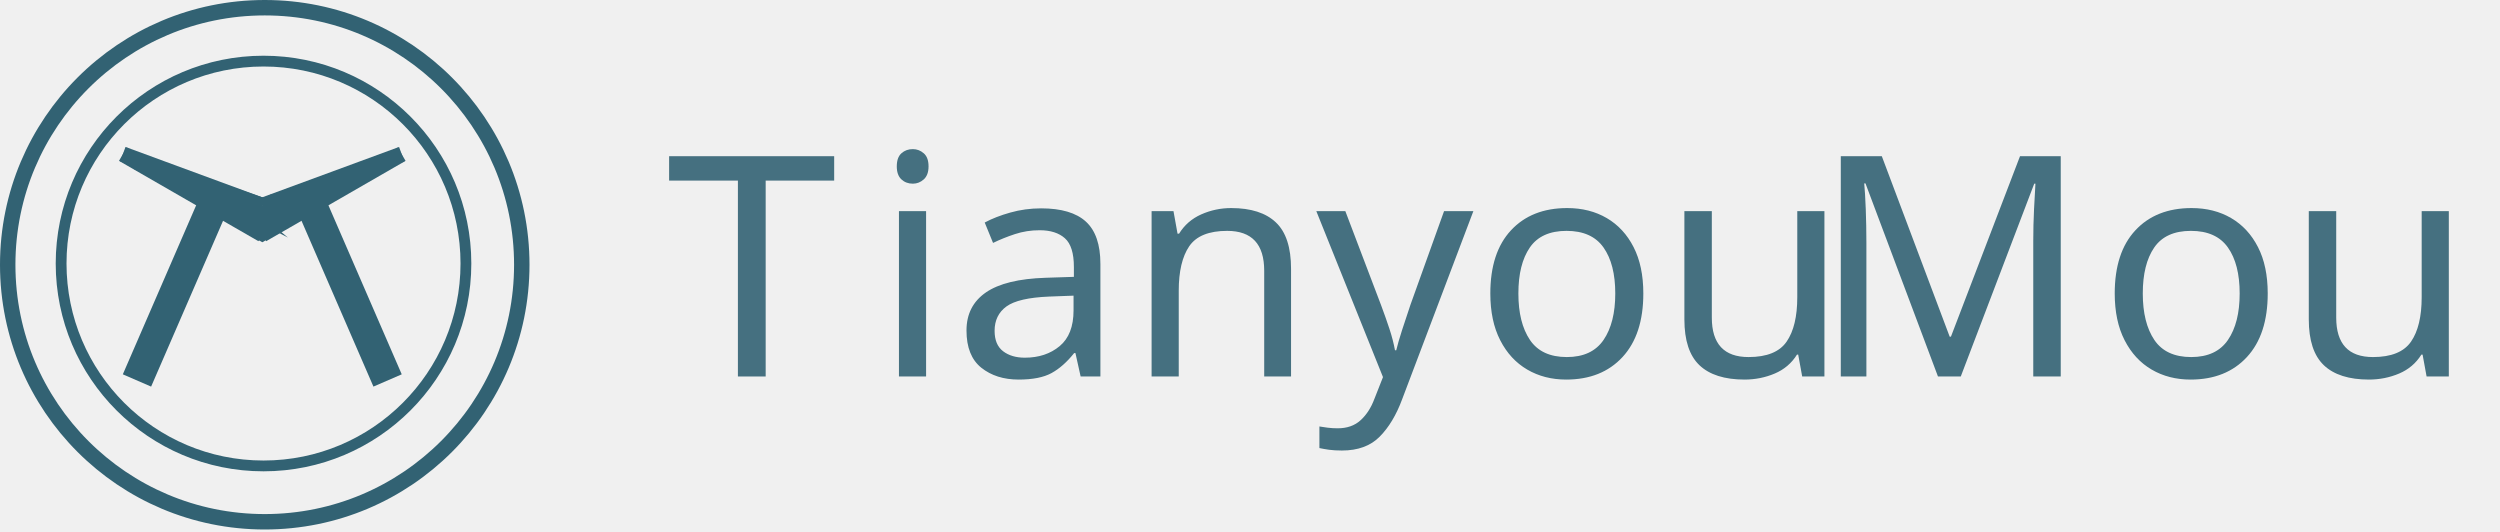
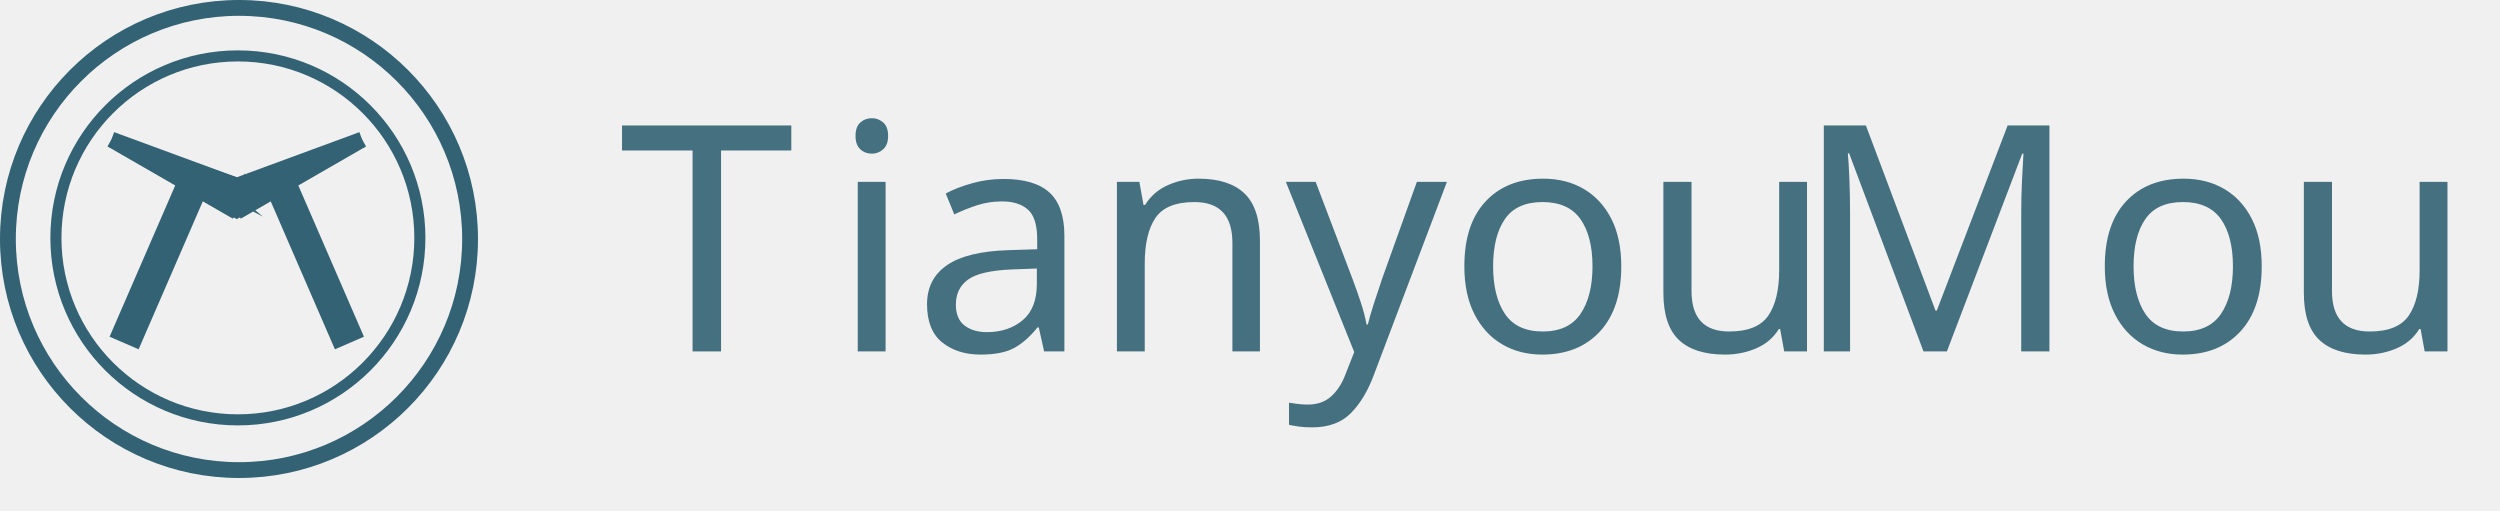
- <svg xmlns="http://www.w3.org/2000/svg" id="Layer_1" data-name="Layer 1" viewBox="0 0 810.39 172.34">
+ <svg xmlns="http://www.w3.org/2000/svg" id="Layer_1" data-name="Layer 1" viewBox="0 0 790.08 161.36">
  <defs>
    <style>.cls-1,.cls-2,.cls-3,.cls-4,.cls-5{fill:none;}.cls-1,.cls-2,.cls-3,.cls-4,.cls-5,.cls-7,.cls-8{stroke:#326273;stroke-miterlimit:10;}.cls-1{stroke-width:5px;}.cls-2{stroke-width:3.5px;}.cls-3{stroke-width:10px;}.cls-5{stroke-width:2px;}.cls-6,.cls-8,.cls-9{fill:#326273;}.cls-7{fill:#fff;}.cls-8{stroke-width:1.7px;}.cls-9{opacity:0.9;font-size:100px;font-family:HoeflerText-Regular, Hoefler Text;}.cls-10{letter-spacing:-0.04em;}.cls-11{letter-spacing:-0.04em;}</style>
  </defs>
-   <circle class="cls-1" cx="85.82" cy="85.82" r="83.32" />
-   <circle class="cls-2" cx="85.42" cy="85.42" r="65.61" />
-   <line class="cls-3" x1="44.4" y1="123.33" x2="71.09" y2="61.81" />
-   <line class="cls-3" x1="125.64" y1="123.33" x2="98.95" y2="61.81" />
-   <line class="cls-1" x1="85.02" y1="66.62" x2="44.4" y2="52.62" />
-   <line class="cls-1" x1="85.02" y1="66.62" x2="130.22" y2="49.98" />
-   <line class="cls-4" x1="85.42" y1="66.5" x2="85.42" y2="76.16" />
-   <path class="cls-5" d="M124.35,112.73,165,89.33a104.17,104.17,0,0,0-11.5,5.41c-4.74,2.6-9.52,5.7-9.94,5.15-.22-.3,1-1.43.82-1.63-.45-.51-8.92,5.91-8.8,6.07s5.37-3,5-4.09-5.13,0-5.15-.14a23.58,23.58,0,0,0,2.83-.69c1.67-.59,2.56-1.35,2.63-1.25s-2.2,2.12-4.92,4.28a46.26,46.26,0,0,1-5.25,3.86c-.07-.09,4.89-3.49,4.4-4.46-.38-.73-3.82.22-3.83.21a1.29,1.29,0,0,1,.66,0,1.41,1.41,0,0,1,.59.27c.6.67-4,5.29-3.33,3.53,1-2.47.66-2.54.72-2.66.86-1.63,5.61-1.89,6-.74.71,1.89-10.29,7.83-10.73,7.24-.14-.19.93-.86,1.47-2.59a6.22,6.22,0,0,0,.26-3.23,19.4,19.4,0,0,0-.53,2.46c-.44,2.11-1.46,1.34-1.62.46-.25-1.3.11-1.79-.23-2.12-.67-.66-3.27.09-3.63,1.59-.21.9.47,1.75,1,2.42.9,1.13,2.24,1.9,2.4,1.72s-1.16-2.14-3.07-3.4-4.09-1.82-4.36-1.36,1,1.53,1.87,2.15,2.37,1.36,2.68,1-.66-1.78-1.59-2.71a10.71,10.71,0,0,0-2.57-1.82,18.71,18.71,0,0,0,2.64,1.23,6.73,6.73,0,0,0,2.85.59c.05-.15-.94-.64-1.71-.92-.58-.21-1.81-.6-1.91-.39s1.28,1.13,2.92,2.16a31.29,31.29,0,0,0,3.13,1.84,20.22,20.22,0,0,0-3.91-2.57,18.66,18.66,0,0,0-4.3-1.81,6.78,6.78,0,0,0,1.53.88" transform="translate(-39.33 -36.71)" />
-   <path class="cls-5" d="M83.73,89.33l11,6.36.67.38,28.92,16.66" transform="translate(-39.33 -36.71)" />
-   <path class="cls-6" d="M129.52,102.06a14.06,14.06,0,0,0-5.53,1.75,1.5,1.5,0,0,0,1.52,2.59,14.11,14.11,0,0,1,1.35-.67l-.35.15a12,12,0,0,1,3-.82l-.4,0,.42,0a1.61,1.61,0,0,0,1.06-.44,1.52,1.52,0,0,0,.44-1.06,1.5,1.5,0,0,0-.44-1.06,1.46,1.46,0,0,0-1.06-.44Z" transform="translate(-39.33 -36.71)" />
-   <path class="cls-6" d="M120.77,105.64c-3.2-.45-6-2.28-8.83-3.74-1.9-1-3.81-2-5.66-3.05a153.39,153.39,0,0,0-14.36-7.42l-1.16,2.75a208.64,208.64,0,0,1,27.33,12.4,1.5,1.5,0,0,0,1.52-2.59l-7-5.09-1.52,2.59a80.32,80.32,0,0,0,12.58,5.12c1.84.57,2.63-2.32.79-2.89a75.65,75.65,0,0,1-11.85-4.82,1.5,1.5,0,0,0-1.52,2.59l7,5.09,1.52-2.59a216.93,216.93,0,0,0-28-12.71c-1.58-.58-2.71,2-1.16,2.74A150,150,0,0,1,105,101.57c1.89,1.13,3.87,2.1,5.83,3.11,2.91,1.52,5.85,3.39,9.16,3.85a1.57,1.57,0,0,0,1.85-1,1.51,1.51,0,0,0-1-1.84Z" transform="translate(-39.33 -36.71)" />
-   <path class="cls-6" d="M124.63,104.16l1.43.55.16.58a1.19,1.19,0,0,1-.42.86.56.56,0,0,1-.2.12c-.12,0-.14,0-.07,0s.26,0,0,0,0,0,.07,0l.22,0,.45,0,2-.17c.3,0,.59-.06.89-.07h.54c-.34,0-.24,0-.1,0s.26.08,0,0,.13.13-.12-.06-.13-.11,0,0l-.15-.19a.47.47,0,0,1,.07.12s-.12-.38-.08-.16c0,0,0-.4,0-.2q.07-.42,0-.24c0,.08,0,0,0-.09a1.07,1.07,0,0,1,.41-.46,1.62,1.62,0,0,0-.69.89,1.56,1.56,0,0,0,.15,1.16,1.53,1.53,0,0,0,2.06.54,2.32,2.32,0,0,0,.81-1,2,2,0,0,0,.17-1,2.5,2.5,0,0,0-1.08-1.89,4.88,4.88,0,0,0-3.24-.36l-1.64.14a7,7,0,0,0-1.65.22,1.92,1.92,0,0,0-1.39,1.9,1.89,1.89,0,0,0,.54,1.26,1.8,1.8,0,0,0,.75.44,2,2,0,0,0,.91,0,1.51,1.51,0,0,0,.9-.69,1.61,1.61,0,0,0,.15-1.16,1.5,1.5,0,0,0-.69-.89,1.78,1.78,0,0,0-1.16-.15Z" transform="translate(-39.33 -36.71)" />
-   <path class="cls-6" d="M127.92,107a1.5,1.5,0,0,0,0-3,1.5,1.5,0,0,0,0,3Z" transform="translate(-39.33 -36.71)" />
-   <path class="cls-7" d="M144.35,98.26c-11.93,5-16.75,7.81-16.4,9,.2.66,2,.74,2,1.13-.05.6-4.52,1.17-4.8.39-.37-1,6.56-4.54,15.34-8.52" transform="translate(-39.33 -36.71)" />
-   <path class="cls-6" d="M126.44,110.17a98.11,98.11,0,0,1,24.89-13.3c1.8-.64,1-3.51-.79-2.89A55,55,0,0,0,138,100a1.52,1.52,0,0,0,.76,2.8,9.84,9.84,0,0,0,5.55-1.77c1.28-.9.54-3.4-1.16-2.74A60.33,60.33,0,0,0,131,104.69a1.5,1.5,0,0,0,1.52,2.59,17.13,17.13,0,0,0,6.83-6.08,1.51,1.51,0,0,0-1.69-2.2,28.94,28.94,0,0,0-9.85,4.76,1.51,1.51,0,0,0,.76,2.79,54.35,54.35,0,0,0,7.22.08,2.45,2.45,0,0,0,2-1,1.84,1.84,0,0,0-.34-2.44,1.61,1.61,0,0,0-1.82-.24c-2.53,1.21-5.06,2.44-7.6,3.62-2.24,1-4.71,2-7.16,1.15l-.8,2.89a8.35,8.35,0,0,1,2.12,1.09,4.21,4.21,0,0,0,2.63.47c1.8-.28,3.17-1.66,4.26-3a1.54,1.54,0,0,0,0-2.12,8.49,8.49,0,0,0-6.06-2.68l.39,3A89.43,89.43,0,0,0,139,103.05l-1.46-2.51-1.47,1.57a1.51,1.51,0,0,0,1.82,2.35,65,65,0,0,0,10.61-5.89c1.58-1.09.08-3.69-1.52-2.59a65.34,65.34,0,0,1-10.6,5.89l1.82,2.36,1.46-1.57c1-1,0-3.06-1.46-2.5a88.43,88.43,0,0,1-15.57,4.28c-1.71.31-1.24,2.91.4,3a5.44,5.44,0,0,1,3.94,1.8v-2.12c-.65.8-1.66,2.23-2.83,2.19a3.38,3.38,0,0,1-1.48-.76,5.34,5.34,0,0,0-1.78-.74,1.5,1.5,0,0,0-.8,2.89c2.78,1,5.65.22,8.26-.9,3-1.28,5.89-2.77,8.82-4.17l-1.82-.23-.17-.27.15-1.16c.62-.29.61-.38,0-.28-.32,0-.64,0-1,0-.64,0-1.28,0-1.92,0-1.29,0-2.57-.05-3.85-.13l.76,2.8a26.87,26.87,0,0,1,9.13-4.46l-1.7-2.2a14.29,14.29,0,0,1-5.76,5l1.52,2.59a56.3,56.3,0,0,1,11.46-6l-1.16-2.75a7,7,0,0,1-4,1.36l.76,2.79a51.88,51.88,0,0,1,11.78-5.76L150.54,94a100.29,100.29,0,0,0-25.61,13.6c-1.54,1.13-.05,3.74,1.51,2.59Z" transform="translate(-39.33 -36.71)" />
-   <path class="cls-6" d="M118.78,106.93l-.19-.19a1,1,0,0,0-.48-.31,1.15,1.15,0,0,0-.58-.13,1.72,1.72,0,0,0-1.06.44l-.23.3a1.48,1.48,0,0,0-.21.76l.06.4a1.57,1.57,0,0,0,.38.66l.19.19a1.14,1.14,0,0,0,.48.31,1.17,1.17,0,0,0,.58.13,1.15,1.15,0,0,0,.58-.13,1,1,0,0,0,.48-.31l.24-.3a1.57,1.57,0,0,0,.2-.76l0-.4a1.44,1.44,0,0,0-.39-.66Z" transform="translate(-39.33 -36.71)" />
-   <path class="cls-6" d="M123.57,111.38v1.46a.74.74,0,0,0,.55.72.9.9,0,0,0,.4,0,.72.72,0,0,0,.44-.34,8.51,8.51,0,0,0,.65-2.21.75.75,0,0,0-.52-.92.78.78,0,0,0-.58.08.74.74,0,0,0-.34.44,8.61,8.61,0,0,1-.56,2l.07-.18v0l1.4.38v-1.46a.75.75,0,0,0-1.5,0Z" transform="translate(-39.33 -36.71)" />
-   <path class="cls-6" d="M124.13,113.07a.75.75,0,0,0,0-1.5.75.75,0,0,0,0,1.5Z" transform="translate(-39.33 -36.71)" />
-   <path class="cls-6" d="M124.32,113.68a.75.75,0,0,0,0-1.5.75.75,0,0,0,0,1.5Z" transform="translate(-39.33 -36.71)" />
-   <path class="cls-6" d="M124.32,113.68a.75.75,0,0,0,0-1.5.75.75,0,0,0,0,1.5Z" transform="translate(-39.33 -36.71)" />
-   <path class="cls-6" d="M124.35,113.68a.75.75,0,0,0,0-1.5.75.75,0,0,0,0,1.5Z" transform="translate(-39.33 -36.71)" />
-   <path class="cls-6" d="M124.39,113.68a.75.75,0,0,0,0-1.5.75.75,0,0,0,0,1.5Z" transform="translate(-39.33 -36.71)" />
-   <line class="cls-4" x1="85.02" y1="76.02" x2="44.4" y2="52.62" />
-   <line class="cls-1" x1="85.02" y1="76.02" x2="39.82" y2="49.98" />
-   <line class="cls-1" x1="85.02" y1="76.02" x2="130.22" y2="49.98" />
-   <path class="cls-6" d="M122.45,112.88v.21l1.5-1.5h0l.4,0s0,0,0,0l.35.16-.09-.07-.09-.06,0,0a.85.85,0,0,0-.22-.09,1.25,1.25,0,0,0-.61-.14,1.59,1.59,0,0,0-.43.06,1.88,1.88,0,0,0-.39.16h0l-.3.24h0a1.1,1.1,0,0,0-.13.17,1.26,1.26,0,0,0-.13.16,1.92,1.92,0,0,0-.17.39v0a2.9,2.9,0,0,0-.06.41v0a4,4,0,0,0,.07.5,1.14,1.14,0,0,0,.27.51,1.21,1.21,0,0,0,.42.39,1.12,1.12,0,0,0,.56.18,1.22,1.22,0,0,0,.6,0l.35-.15a1.4,1.4,0,0,0,.54-.54l.15-.36a1.36,1.36,0,0,0,0-.8s0-.05,0-.07l0,.4V113l0,.39a.06.06,0,0,1,0,0l-.15.36a.08.08,0,0,1,0,0l-.24.31,0,0-.3.23h0l-.36.15h0l-.4.05h0l-.39-.05h0l-.36-.15a.18.18,0,0,1,.07,0l.09,0,.08.06a1.66,1.66,0,0,0,.82.23,1.22,1.22,0,0,0,.57-.13,1.21,1.21,0,0,0,.49-.31l.23-.31a1.42,1.42,0,0,0,.21-.75v-.21a1.15,1.15,0,0,0-.13-.58,1,1,0,0,0-.31-.48,1.14,1.14,0,0,0-.48-.31,1.06,1.06,0,0,0-.58-.13l-.4.05a1.49,1.49,0,0,0-.66.39l-.24.3a1.54,1.54,0,0,0-.2.76Z" transform="translate(-39.33 -36.71)" />
-   <path class="cls-6" d="M125.37,113.85h0l-.09,0H125a.25.25,0,0,0-.09,0h0l-.08.06h0a.1.1,0,0,0,0,0l0,0,0,0a.27.27,0,0,0,0,.14.26.26,0,0,0,0,.15.24.24,0,0,0,.07.13.32.32,0,0,0,.1.1l.09,0a.34.34,0,0,0,.2,0l.09,0a.35.35,0,0,0,.13-.14.21.21,0,0,1,0-.06l-.06.08s0,0,0,0l-.07,0h0l-.09,0h0l-.1,0h0l-.1,0h0l-.09,0h0a.33.33,0,0,0,.14,0,.26.26,0,0,0,.15,0,.32.32,0,0,0,.22-.17l0-.09a.34.34,0,0,0,0-.2l0-.09a.4.4,0,0,0-.13-.13Z" transform="translate(-39.33 -36.71)" />
-   <polygon class="cls-4" points="85.89 77.06 85 77.56 84.13 77.03 84.15 76 85.04 75.51 85.92 76.04 85.89 77.06" />
-   <polygon class="cls-8" points="86.63 76.62 85.03 77.55 83.42 76.63 83.41 74.78 85.01 73.85 86.62 74.77 86.63 76.62" />
-   <line class="cls-1" x1="85.02" y1="66.62" x2="39.82" y2="49.98" />
-   <text class="cls-9" transform="translate(215.9 122.04)">
+   <circle class="cls-1" cx="75.53" cy="75.53" r="73.03" />
+   <circle class="cls-2" cx="75.18" cy="75.18" r="57.51" />
+   <line class="cls-3" x1="39.22" y1="108.4" x2="62.61" y2="54.49" />
+   <line class="cls-3" x1="110.43" y1="108.4" x2="87.04" y2="54.49" />
+   <line class="cls-1" x1="74.83" y1="58.69" x2="39.22" y2="46.42" />
+   <line class="cls-1" x1="74.83" y1="58.69" x2="114.44" y2="44.11" />
+   <line class="cls-4" x1="75.18" y1="58.6" x2="75.18" y2="67.06" />
+   <path class="cls-5" d="M134.47,114.63l35.61-20.51A92.16,92.16,0,0,0,160,98.86c-4.15,2.28-8.34,5-8.71,4.51-.19-.26.88-1.25.72-1.42-.39-.45-7.81,5.17-7.71,5.32s4.71-2.65,4.34-3.59-4.49,0-4.5-.13a18.75,18.75,0,0,0,2.47-.6c1.47-.52,2.24-1.18,2.31-1.09s-1.93,1.85-4.32,3.74A44.76,44.76,0,0,1,140,109c-.07-.08,4.28-3.07,3.85-3.91-.33-.65-3.35.19-3.35.18a1.07,1.07,0,0,1,.57,0,1.14,1.14,0,0,1,.52.24c.53.59-3.53,4.63-2.92,3.09.86-2.17.58-2.23.63-2.33.76-1.43,4.91-1.66,5.29-.66.63,1.67-9,6.88-9.4,6.35-.13-.17.82-.75,1.29-2.27a5.32,5.32,0,0,0,.22-2.83,19.24,19.24,0,0,0-.45,2.16c-.39,1.85-1.29,1.17-1.43.41-.22-1.14.1-1.58-.2-1.87-.58-.57-2.87.09-3.18,1.4-.18.79.41,1.53.88,2.12.79,1,2,1.67,2.1,1.51s-1-1.88-2.69-3-3.59-1.6-3.83-1.2.87,1.34,1.65,1.89,2.07,1.19,2.34.88-.57-1.57-1.39-2.38a9.09,9.09,0,0,0-2.25-1.59,17,17,0,0,0,2.31,1.08,5.87,5.87,0,0,0,2.5.51c.05-.13-.82-.56-1.5-.81-.5-.18-1.59-.52-1.67-.33s1.12,1,2.55,1.89a29.33,29.33,0,0,0,2.75,1.61,17.93,17.93,0,0,0-3.42-2.25,16.24,16.24,0,0,0-3.78-1.59,6.25,6.25,0,0,0,1.35.77" transform="translate(-59.65 -47.69)" />
+   <path class="cls-5" d="M98.87,94.12l9.67,5.57.59.34,25.34,14.6" transform="translate(-59.65 -47.69)" />
+   <path class="cls-6" d="M139,105.09a12.28,12.28,0,0,0-4.93,1.56,1.5,1.5,0,1,0,1.51,2.59,10.13,10.13,0,0,1,1.19-.59l-.36.15a10.79,10.79,0,0,1,2.63-.72l-.4,0,.36,0a1.61,1.61,0,0,0,1.06-.44,1.52,1.52,0,0,0,.44-1.06,1.5,1.5,0,0,0-1.5-1.5Z" transform="translate(-59.65 -47.69)" />
+   <path class="cls-6" d="M131.38,108.23c-2.76-.39-5.18-2-7.62-3.22-1.68-.87-3.37-1.72-5-2.69a134.4,134.4,0,0,0-12.62-6.52L105,98.54a187.09,187.09,0,0,1,23.92,10.85,1.5,1.5,0,0,0,1.51-2.59l-6.11-4.45-1.51,2.59a69.86,69.86,0,0,0,11.06,4.5c1.85.58,2.64-2.32.8-2.89a66.37,66.37,0,0,1-10.35-4.2,1.5,1.5,0,0,0-1.51,2.59l6.11,4.45,1.51-2.59a189.94,189.94,0,0,0-24.63-11.15c-1.58-.58-2.7,2-1.16,2.74A134.26,134.26,0,0,1,117.45,105c1.68,1,3.44,1.86,5.18,2.76,2.53,1.31,5.08,2.91,8,3.33a1.55,1.55,0,0,0,1.84-1,1.52,1.52,0,0,0-1.05-1.85Z" transform="translate(-59.65 -47.69)" />
+   <path class="cls-6" d="M134.67,106.94h0l.4,0H135l.4.06,0,0,.36.15q.59.74.42.39l.15.35v0l.05.4a.17.17,0,0,1,0-.1l-.06.4a.29.29,0,0,1,0-.1l-.15.35a.81.81,0,0,1-.26.29c-.12.09-.14.1,0,0l-.36.15a1.31,1.31,0,0,1,.27-.06l-.4,0c.67-.07,1.34-.12,2-.17a8.39,8.39,0,0,1,1.87-.1l-.4-.06a1.58,1.58,0,0,1,.37.11l-.36-.16.14.08c-.22-.18-.27-.22-.17-.12-.3-.32-.14-.2-.07,0l-.15-.36a1,1,0,0,1,0,.18l-.05-.4a1,1,0,0,1,0,.17l.05-.4a1,1,0,0,1,0,.17l.15-.36q-.06.13.06-.06a.83.83,0,0,1,.3-.26,1.63,1.63,0,0,0-.68.89,1.52,1.52,0,0,0,.15,1.16,1.5,1.5,0,0,0,.89.69,1.47,1.47,0,0,0,1.16-.15,2.26,2.26,0,0,0,.79-.94,1.89,1.89,0,0,0,.16-.91,2.39,2.39,0,0,0-1-1.82,4.4,4.4,0,0,0-2.93-.34l-1.43.13a6.85,6.85,0,0,0-1.5.19,1.86,1.86,0,0,0-.83,3.09,1.82,1.82,0,0,0,.75.43,1.91,1.91,0,0,0,.89,0,1.5,1.5,0,0,0,.89-.69,1.57,1.57,0,0,0,.16-1.16,1.54,1.54,0,0,0-.69-.89,1.73,1.73,0,0,0-1.16-.15Z" transform="translate(-59.65 -47.69)" />
+   <path class="cls-6" d="M137.6,109.82a1.5,1.5,0,0,0,0-3,1.5,1.5,0,0,0,0,3Z" transform="translate(-59.65 -47.69)" />
+   <path class="cls-7" d="M152,102c-10.45,4.39-14.68,6.84-14.38,7.86.18.58,1.8.65,1.78,1-.05.53-4,1-4.21.35-.33-.9,5.75-4,13.44-7.47" transform="translate(-59.65 -47.69)" />
+   <path class="cls-6" d="M136.4,112.54a86.08,86.08,0,0,1,21.77-11.63c1.8-.65,1.05-3.52-.8-2.9a48.86,48.86,0,0,0-11,5.34,1.51,1.51,0,0,0,.76,2.79,8.76,8.76,0,0,0,5-1.57c1.29-.9.55-3.4-1.15-2.74a52.79,52.79,0,0,0-10.72,5.59,1.5,1.5,0,0,0,1.51,2.59,15.23,15.23,0,0,0,6.06-5.39,1.51,1.51,0,0,0-1.69-2.2,25.57,25.57,0,0,0-8.68,4.18,1.52,1.52,0,0,0,.76,2.8,42.74,42.74,0,0,0,6.5,0c1.53-.14,3-2.06,1.43-3.27a1.6,1.6,0,0,0-1.81-.24c-2.24,1.07-4.46,2.15-6.7,3.19-1.92.89-4,1.73-6.1,1l-.8,2.89a8.35,8.35,0,0,1,1.9,1,3.84,3.84,0,0,0,2.33.39,6.5,6.5,0,0,0,3.85-2.69,1.55,1.55,0,0,0,0-2.12,7.67,7.67,0,0,0-5.45-2.41l.4,3a77.74,77.74,0,0,0,13.65-3.76l-1.46-2.51-1.28,1.38a1.5,1.5,0,0,0,1.81,2.35,57.86,57.86,0,0,0,9.3-5.17c1.58-1.08.08-3.68-1.52-2.59a58.19,58.19,0,0,1-9.29,5.17l1.82,2.36,1.28-1.38c.95-1,0-3.06-1.46-2.5a78.62,78.62,0,0,1-13.65,3.76c-1.71.3-1.23,2.9.4,2.94a4.63,4.63,0,0,1,3.33,1.53v-2.12c-.52.64-1.45,2-2.43,1.86a3.34,3.34,0,0,1-1.14-.65,5.15,5.15,0,0,0-1.59-.66,1.5,1.5,0,0,0-.8,2.89c2.43.88,4.93.23,7.23-.74,2.67-1.14,5.26-2.47,7.88-3.72l-1.82-.23-.19-.32.15-1.16c.73-.32.75-.43.07-.33l-1,0h-1.46c-1.14,0-2.28-.05-3.41-.11l.76,2.79a23.41,23.41,0,0,1,8-3.88l-1.7-2.2a12.44,12.44,0,0,1-5,4.31l1.51,2.59a49.83,49.83,0,0,1,10-5.29L150.57,102a5.93,5.93,0,0,1-3.44,1.16l.76,2.8a45.17,45.17,0,0,1,10.28-5l-.8-2.9A88.78,88.78,0,0,0,134.88,110c-1.54,1.14,0,3.74,1.52,2.59Z" transform="translate(-59.65 -47.69)" />
+   <path class="cls-6" d="M129.72,109.41l-.16-.16a1.14,1.14,0,0,0-.48-.31,1.08,1.08,0,0,0-.58-.13,1.06,1.06,0,0,0-.58.13,1,1,0,0,0-.48.31l-.24.3a1.54,1.54,0,0,0-.2.76l0,.4a1.49,1.49,0,0,0,.39.66l.16.16a1.14,1.14,0,0,0,.48.31,1.08,1.08,0,0,0,.58.13,1.06,1.06,0,0,0,.58-.13,1,1,0,0,0,.48-.31l.24-.3a1.57,1.57,0,0,0,.2-.76l0-.4a1.49,1.49,0,0,0-.39-.66Z" transform="translate(-59.65 -47.69)" />
+   <path class="cls-6" d="M133.69,113.44v1.28a.78.78,0,0,0,.55.73.9.9,0,0,0,.4,0,.72.72,0,0,0,.45-.35,7.82,7.82,0,0,0,.58-1.95.83.83,0,0,0-.08-.58.72.72,0,0,0-.44-.34.73.73,0,0,0-.58.07.75.75,0,0,0-.35.45,7,7,0,0,1-.49,1.74l.08-.18v0l1.39.38v-1.28a.77.77,0,0,0-.22-.53.79.79,0,0,0-.53-.22.76.76,0,0,0-.75.75Z" transform="translate(-59.65 -47.69)" />
+   <path class="cls-6" d="M134.28,115a.75.75,0,0,0,0-1.5.75.75,0,0,0,0,1.5Z" transform="translate(-59.65 -47.69)" />
+   <path class="cls-6" d="M134.45,115.55a.75.75,0,0,0,0-1.5.75.75,0,0,0,0,1.5Z" transform="translate(-59.65 -47.69)" />
+   <path class="cls-6" d="M134.45,115.55a.75.75,0,0,0,0-1.5.75.75,0,0,0,0,1.5Z" transform="translate(-59.65 -47.69)" />
+   <path class="cls-6" d="M134.47,115.55a.75.75,0,0,0,0-1.5.75.75,0,0,0,0,1.5Z" transform="translate(-59.65 -47.69)" />
+   <path class="cls-6" d="M134.5,115.55a.75.75,0,0,0,0-1.5.75.75,0,0,0,0,1.5Z" transform="translate(-59.65 -47.69)" />
+   <line class="cls-4" x1="74.83" y1="66.94" x2="39.22" y2="46.42" />
+   <line class="cls-1" x1="74.83" y1="66.94" x2="35.21" y2="44.11" />
+   <line class="cls-1" x1="74.83" y1="66.94" x2="114.44" y2="44.11" />
+   <path class="cls-6" d="M132.62,114.76v.18l1.5-1.5h0l.4,0h0l.36.15-.08,0-.08-.06,0,0-.22-.1a1.13,1.13,0,0,0-.61-.13,1.18,1.18,0,0,0-.42,0,1.92,1.92,0,0,0-.39.17h0l-.31.24h0a2,2,0,0,0-.13.17,1.64,1.64,0,0,0-.13.16,1.68,1.68,0,0,0-.16.39v0a2.9,2.9,0,0,0-.06.41v0a2.65,2.65,0,0,0,.07.48,1,1,0,0,0,.27.51,1.06,1.06,0,0,0,.42.39,1.12,1.12,0,0,0,.56.18,1.19,1.19,0,0,0,.59,0l.36-.15a1.4,1.4,0,0,0,.54-.54l.15-.36a1.55,1.55,0,0,0,0-.8s0,0,0-.06l.05.4v-.07l-.05.39a.08.08,0,0,1,0,0l-.15.36s0,0,0,0l-.23.31,0,0-.3.24,0,0-.35.15h0l-.4.06h0l-.4-.06h0l-.36-.15.06,0,.07,0,.07,0a1.5,1.5,0,0,0,.82.23,1.17,1.17,0,0,0,.58-.13,1.14,1.14,0,0,0,.48-.31l.23-.3a1.48,1.48,0,0,0,.21-.76v-.18a1.15,1.15,0,0,0-.13-.58,1,1,0,0,0-.31-.48,1.14,1.14,0,0,0-.48-.31,1.06,1.06,0,0,0-.58-.13l-.4,0a1.49,1.49,0,0,0-.66.39l-.24.3a1.54,1.54,0,0,0-.2.76Z" transform="translate(-59.65 -47.69)" />
+   <path class="cls-6" d="M135.39,115.57l-.11,0h-.12a.3.3,0,0,0-.12,0l-.1,0a.73.73,0,0,0-.09.08.31.31,0,0,0-.07.09l0,0a.33.33,0,0,0,0,.14.26.26,0,0,0,0,.15.31.31,0,0,0,.06.13.24.24,0,0,0,.11.09l.09,0a.34.34,0,0,0,.2,0l.09,0a.33.33,0,0,0,.13-.13l0,0-.06.07h0l-.08,0h0l-.09,0h-.15l-.09,0h0a.24.24,0,0,0,.14.05.26.26,0,0,0,.15,0,.32.32,0,0,0,.22-.17l0-.09a.34.34,0,0,0,0-.2l0-.09a.4.4,0,0,0-.13-.13Z" transform="translate(-59.65 -47.69)" />
+   <polygon class="cls-4" points="75.59 67.85 74.81 68.28 74.04 67.82 74.06 66.92 74.85 66.49 75.61 66.96 75.59 67.85" />
+   <polygon class="cls-8" points="76.23 67.46 74.83 68.28 73.42 67.47 73.42 65.85 74.82 65.03 76.23 65.84 76.23 67.46" />
+   <line class="cls-1" x1="74.83" y1="58.69" x2="35.21" y2="44.11" />
+   <text class="cls-9" transform="translate(195.58 111.06)">
    <tspan class="cls-10">T</tspan>
    <tspan x="67" y="0">ianyou </tspan>
    <tspan class="cls-11" x="371.1" y="0">M</tspan>
    <tspan x="464.1" y="0">ou</tspan>
  </text>
</svg>
